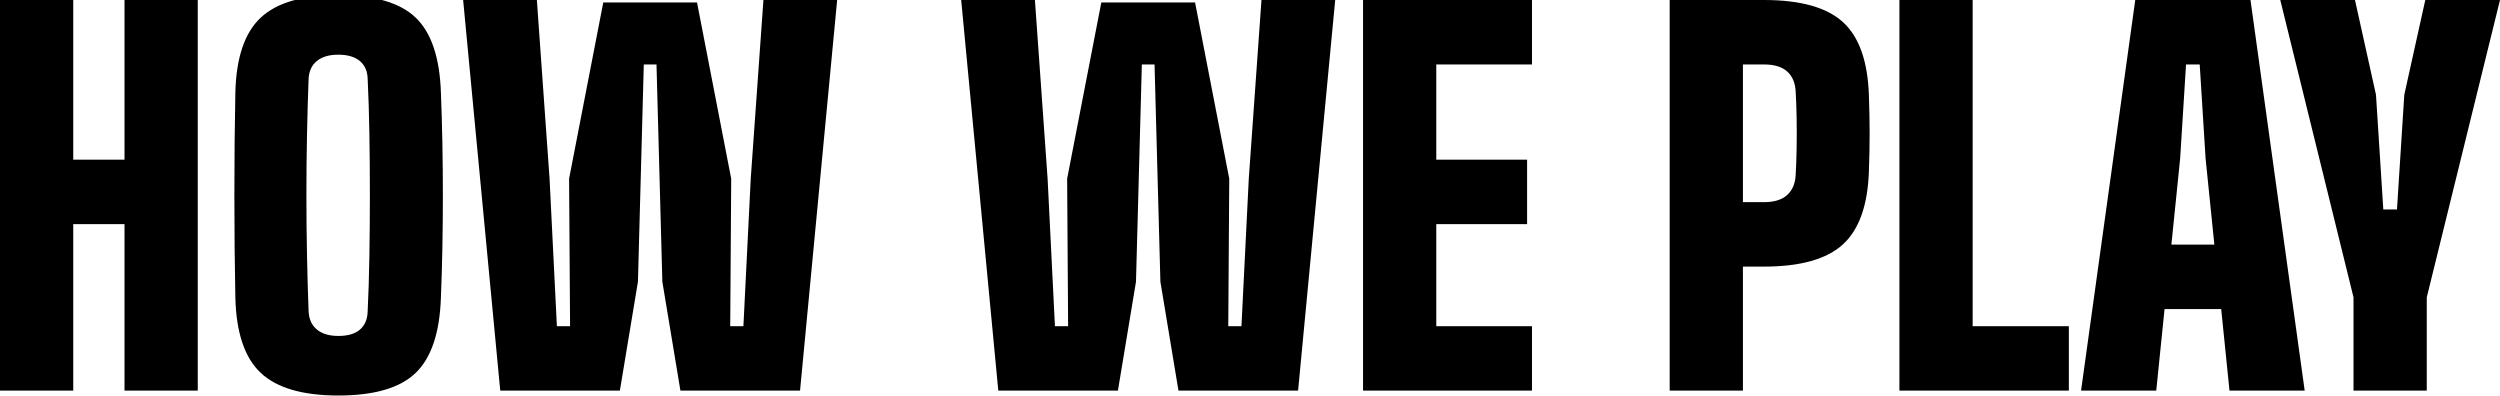
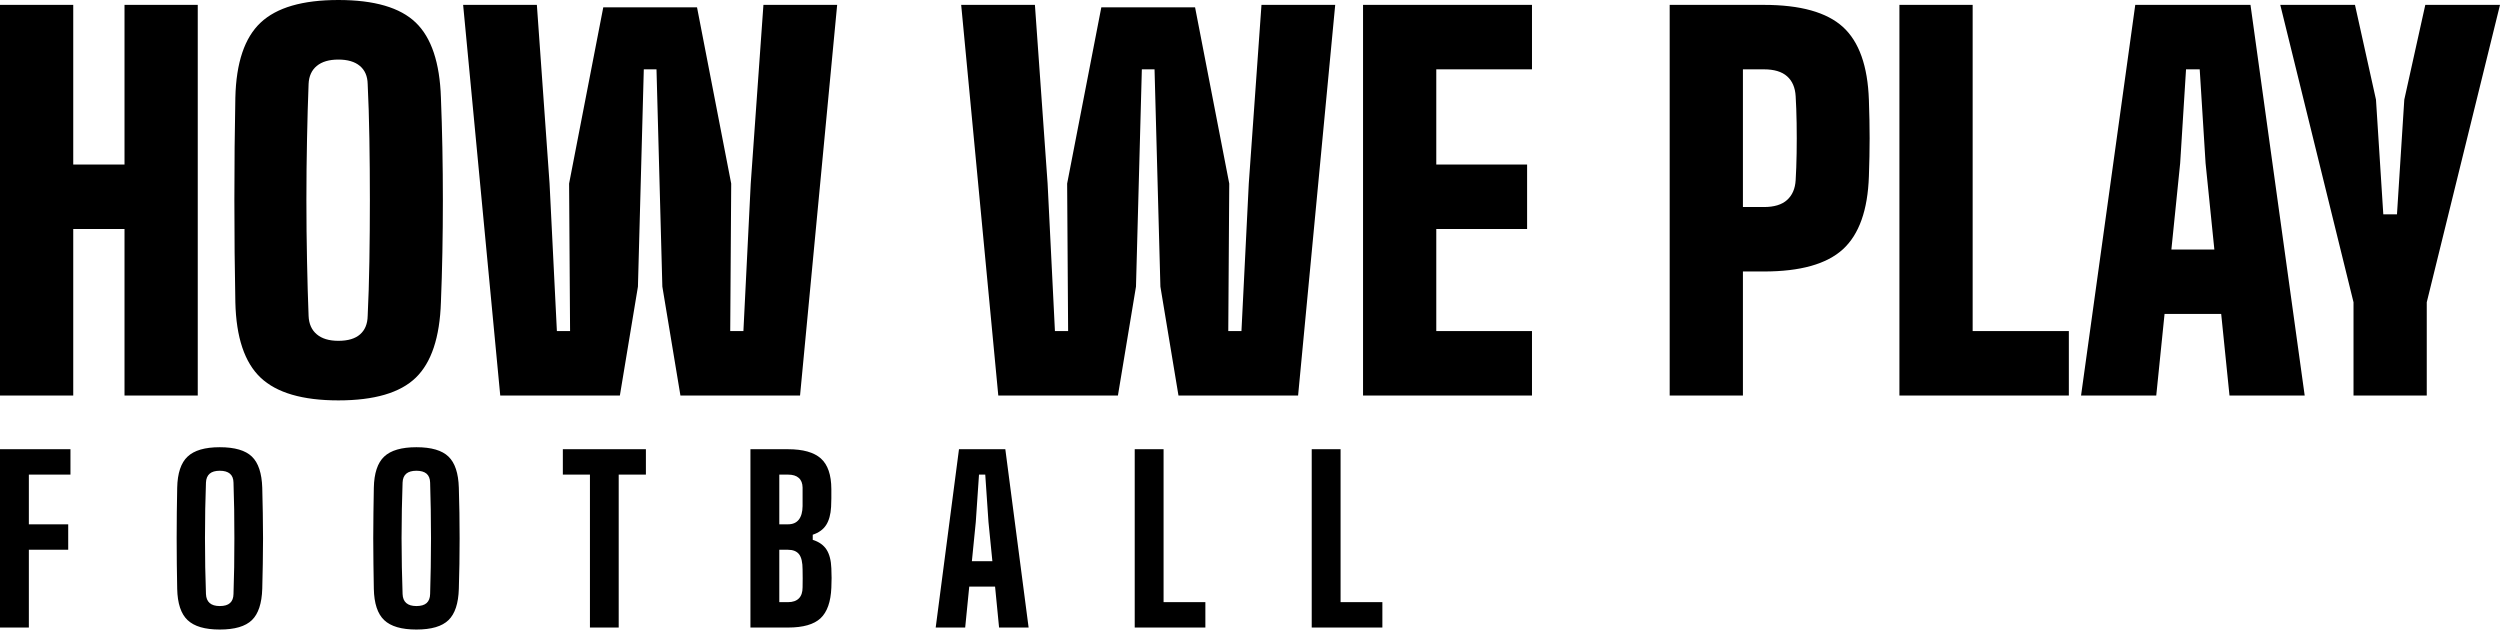
- <svg xmlns="http://www.w3.org/2000/svg" viewBox="0 0 512 81" role="img" aria-labelledby="t">
-   <path fill="currentColor" d="M15 80L0 80L0 0L15 0L15 32.70L25.50 32.70L25.50 0L40.50 0L40.50 80L25.50 80L25.50 45.90L15 45.90L15 80ZM69.30 81L69.30 81Q58.30 81 53.38 76.35Q48.45 71.70 48.20 60.90L48.20 60.90Q48.10 56 48.05 50.70Q48 45.40 48 39.95Q48 34.50 48.05 29.20Q48.10 23.90 48.20 19L48.20 19Q48.45 8.25 53.38 3.63Q58.30-1 69.30-1L69.30-1Q80.35-1 85.15 3.63Q89.95 8.25 90.30 19L90.30 19Q90.50 24 90.60 29.30Q90.70 34.60 90.70 40.02Q90.70 45.45 90.60 50.72Q90.50 56 90.30 60.90L90.30 60.90Q89.95 71.70 85.15 76.35Q80.35 81 69.30 81ZM69.30 68.80L69.30 68.80Q72.25 68.80 73.75 67.47Q75.25 66.15 75.30 63.70L75.30 63.70Q75.55 58.60 75.65 52.50Q75.75 46.40 75.75 39.95Q75.75 33.50 75.65 27.40Q75.55 21.30 75.30 16.20L75.30 16.20Q75.25 13.80 73.70 12.50Q72.15 11.20 69.30 11.20L69.30 11.20Q66.45 11.20 64.88 12.50Q63.30 13.80 63.20 16.20L63.20 16.20Q63 21.30 62.88 27.40Q62.75 33.50 62.75 39.95Q62.75 46.40 62.88 52.50Q63 58.60 63.20 63.70L63.20 63.70Q63.30 66.15 64.88 67.47Q66.45 68.80 69.30 68.80ZM126.95 80L102.45 80L94.85 0L109.95 0L112.55 36.60L114.05 66.80L116.75 66.80L116.55 36.60L123.55 0.50L142.75 0.50L149.75 36.60L149.55 66.80L152.25 66.80L153.75 36.60L156.35 0L171.45 0L163.85 80L139.35 80L135.65 57.70L134.45 13.20L131.85 13.20L130.65 57.70L126.95 80ZM228.95 80L204.45 80L196.85 0L211.95 0L214.55 36.60L216.05 66.80L218.75 66.80L218.55 36.60L225.55 0.50L244.75 0.50L251.75 36.60L251.55 66.80L254.25 66.80L255.75 36.60L258.35 0L273.45 0L265.85 80L241.35 80L237.65 57.70L236.45 13.20L233.85 13.20L232.65 57.70L228.95 80ZM313.75 80L279.15 80L279.15 0L313.75 0L313.75 13.20L294.15 13.20L294.15 32.70L312.75 32.70L312.75 45.90L294.15 45.90L294.15 66.80L313.75 66.80L313.75 80ZM356.95 80L341.95 80L341.95 0L361.25 0Q372.45 0 377.43 4.52Q382.40 9.05 382.75 19.50L382.75 19.50Q382.90 23.70 382.90 27.30Q382.90 30.90 382.75 35.10L382.75 35.10Q382.40 45.50 377.43 50.05Q372.45 54.60 361.25 54.60L361.25 54.60L356.95 54.60L356.95 80ZM356.95 13.20L356.95 41.40L361.25 41.40Q364.40 41.40 366 39.95Q367.60 38.50 367.75 35.90L367.75 35.90Q367.90 33.45 367.95 30.38Q368 27.30 367.95 24.22Q367.90 21.15 367.75 18.70L367.75 18.70Q367.60 16.05 366 14.63Q364.40 13.20 361.25 13.20L361.25 13.20L356.95 13.20ZM423.70 80L389 80L389 0L404 0L404 66.80L423.70 66.80L423.70 80ZM441.60 80L426.20 80L437.30 0L460.90 0L472 80L456.60 80L454.90 63.30L443.30 63.30L441.60 80ZM446.50 32.40L444.70 50.10L453.50 50.10L451.70 32.40L450.50 13.20L447.70 13.20L446.50 32.40ZM497 80L482 80L482 60.90L467 0L482.30 0L486.60 19.40L488.10 42.90L490.90 42.90L492.40 19.40L496.70 0L512 0L497 60.90L497 80Z" />
+ <svg xmlns="http://www.w3.org/2000/svg" viewBox="0 0 512 129" role="img" aria-labelledby="t">
+   <g transform="translate(0 1)">
+     <path fill="currentColor" d="M15 80L0 80L0 0L15 0L15 32.70L25.50 32.70L25.50 0L40.50 0L40.50 80L25.50 80L25.50 45.90L15 45.90L15 80ZM69.30 81L69.30 81Q58.30 81 53.38 76.35Q48.45 71.70 48.20 60.90L48.20 60.90Q48.10 56 48.05 50.70Q48 45.40 48 39.95Q48 34.50 48.05 29.20Q48.10 23.90 48.20 19L48.20 19Q48.45 8.25 53.38 3.63Q58.30-1 69.30-1L69.30-1Q80.35-1 85.15 3.63Q89.95 8.25 90.30 19L90.30 19Q90.50 24 90.60 29.30Q90.70 34.60 90.70 40.03Q90.70 45.45 90.60 50.72Q90.50 56 90.30 60.90L90.30 60.90Q89.95 71.70 85.15 76.35Q80.35 81 69.30 81ZM69.30 68.80L69.30 68.80Q72.25 68.80 73.75 67.47Q75.25 66.15 75.30 63.70L75.30 63.70Q75.55 58.60 75.65 52.50Q75.75 46.40 75.75 39.95Q75.75 33.50 75.65 27.40Q75.55 21.30 75.30 16.20L75.30 16.20Q75.25 13.80 73.70 12.50Q72.15 11.20 69.30 11.20L69.30 11.20Q66.45 11.20 64.88 12.50Q63.30 13.80 63.20 16.20L63.20 16.20Q63 21.30 62.88 27.40Q62.75 33.50 62.75 39.95Q62.75 46.40 62.88 52.50Q63 58.60 63.20 63.70L63.20 63.70Q63.30 66.15 64.88 67.47Q66.45 68.80 69.30 68.80ZM126.95 80L102.45 80L94.85 0L109.95 0L112.55 36.60L114.05 66.80L116.75 66.80L116.55 36.60L123.55 0.50L142.75 0.50L149.75 36.60L149.55 66.80L152.25 66.80L153.75 36.60L156.35 0L171.45 0L163.85 80L139.35 80L135.65 57.70L134.45 13.20L131.85 13.20L130.65 57.70L126.95 80ZM228.95 80L204.45 80L196.85 0L211.95 0L214.55 36.60L216.05 66.80L218.75 66.80L218.55 36.60L225.55 0.50L244.75 0.50L251.75 36.60L251.55 66.80L254.25 66.80L255.75 36.60L258.35 0L273.45 0L265.85 80L241.35 80L237.65 57.70L236.45 13.20L233.85 13.20L232.65 57.70L228.95 80ZM313.75 80L279.15 80L279.15 0L313.75 0L313.75 13.20L294.15 13.20L294.15 32.70L312.75 32.70L312.75 45.90L294.15 45.90L294.15 66.80L313.75 66.80L313.75 80ZM356.95 80L341.95 80L341.95 0L361.25 0Q372.45 0 377.43 4.52Q382.40 9.05 382.75 19.50L382.75 19.50Q382.90 23.70 382.90 27.30Q382.90 30.90 382.75 35.10L382.75 35.10Q382.40 45.50 377.43 50.05Q372.45 54.60 361.25 54.60L361.25 54.60L356.95 54.60L356.95 80ZM356.95 13.20L356.95 41.40L361.25 41.40Q364.40 41.40 366 39.95Q367.60 38.50 367.75 35.90L367.75 35.90Q367.90 33.45 367.95 30.38Q368 27.30 367.95 24.22Q367.90 21.15 367.75 18.70L367.75 18.70Q367.60 16.05 366 14.63Q364.40 13.20 361.25 13.20L361.25 13.20L356.95 13.20ZM423.70 80L389 80L389 0L404 0L404 66.80L423.70 66.80L423.70 80ZM441.60 80L426.20 80L437.30 0L460.90 0L472 80L456.60 80L454.90 63.30L443.30 63.30L441.60 80ZM446.50 32.40L444.70 50.10L453.50 50.10L451.70 32.40L450.50 13.20L447.70 13.20L446.50 32.40ZM497 80L482 80L482 60.90L467 0L482.30 0L486.60 19.40L488.10 42.90L490.90 42.90L492.40 19.40L496.70 0L512 0L497 60.90L497 80Z" />
+     <path fill="currentColor" d="M5.91 127.52L0 127.52L0 91L14.43 91L14.43 96.20L5.91 96.20L5.91 106.38L13.97 106.38L13.97 111.59L5.91 111.59L5.91 127.52ZM45.01 127.93L45.01 127.93Q40.45 127.93 38.42 126.00Q36.38 124.08 36.29 119.58L36.29 119.58Q36.25 117.09 36.21 114.49Q36.18 111.89 36.18 109.25Q36.18 106.61 36.21 104.01Q36.25 101.41 36.29 98.90L36.29 98.90Q36.38 94.42 38.42 92.51Q40.45 90.59 45.01 90.59L45.01 90.59Q49.60 90.59 51.59 92.51Q53.57 94.42 53.71 98.90L53.71 98.90Q53.78 101.43 53.82 104.03Q53.87 106.64 53.87 109.27Q53.87 111.91 53.82 114.50Q53.78 117.09 53.71 119.58L53.71 119.58Q53.57 124.08 51.59 126.00Q49.60 127.93 45.01 127.93ZM45.01 123.12L45.01 123.12Q46.43 123.12 47.11 122.50Q47.80 121.88 47.82 120.65L47.82 120.65Q47.91 118.07 47.96 115.16Q48.00 112.25 48.00 109.23Q48.00 106.20 47.96 103.30Q47.91 100.40 47.82 97.83L47.82 97.83Q47.80 96.62 47.09 96.01Q46.38 95.41 45.01 95.41L45.01 95.41Q43.64 95.41 42.94 96.01Q42.23 96.62 42.18 97.83L42.18 97.83Q42.09 100.40 42.03 103.30Q41.98 106.20 41.98 109.23Q41.98 112.25 42.03 115.16Q42.09 118.07 42.18 120.65L42.18 120.65Q42.23 121.88 42.94 122.50Q43.64 123.12 45.01 123.12ZM85.28 127.93L85.28 127.93Q80.71 127.93 78.68 126.00Q76.65 124.08 76.56 119.58L76.56 119.58Q76.51 117.09 76.48 114.49Q76.44 111.89 76.44 109.25Q76.44 106.61 76.48 104.01Q76.51 101.41 76.56 98.90L76.56 98.90Q76.65 94.42 78.68 92.51Q80.71 90.59 85.28 90.59L85.28 90.59Q89.87 90.59 91.85 92.51Q93.84 94.42 93.97 98.90L93.97 98.90Q94.04 101.43 94.09 104.03Q94.13 106.64 94.13 109.27Q94.13 111.91 94.09 114.50Q94.04 117.09 93.97 119.58L93.97 119.58Q93.84 124.08 91.85 126.00Q89.87 127.93 85.28 127.93ZM85.28 123.12L85.28 123.12Q86.69 123.12 87.38 122.50Q88.06 121.88 88.09 120.65L88.09 120.65Q88.18 118.07 88.22 115.16Q88.27 112.25 88.27 109.23Q88.27 106.20 88.22 103.30Q88.18 100.40 88.09 97.83L88.09 97.83Q88.06 96.62 87.36 96.01Q86.65 95.41 85.28 95.41L85.28 95.41Q83.91 95.41 83.20 96.01Q82.49 96.62 82.45 97.83L82.45 97.83Q82.36 100.40 82.30 103.30Q82.24 106.20 82.24 109.23Q82.24 112.25 82.30 115.16Q82.36 118.07 82.45 120.65L82.45 120.65Q82.49 121.88 83.20 122.50Q83.91 123.12 85.28 123.12ZM126.71 127.52L120.82 127.52L120.82 96.20L115.27 96.20L115.27 91L132.28 91L132.28 96.20L126.71 96.20L126.71 127.52ZM161.40 127.52L153.69 127.52L153.69 91L161.38 91Q165.99 91 168.11 92.89Q170.24 94.79 170.26 99.15L170.26 99.15L170.26 101.07Q170.26 101.96 170.21 102.80L170.21 102.80Q170.08 105.13 169.20 106.51Q168.32 107.89 166.45 108.51L166.45 108.51L166.45 109.56Q168.39 110.17 169.28 111.57Q170.17 112.96 170.26 115.38L170.26 115.38Q170.31 116.45 170.31 117.36Q170.31 118.28 170.26 119.37L170.26 119.37Q170.08 123.71 168.05 125.62Q166.01 127.52 161.40 127.52L161.40 127.52ZM159.60 111.59L159.60 122.32L161.40 122.32Q162.84 122.32 163.61 121.55Q164.37 120.79 164.37 119.30L164.37 119.30Q164.39 118.35 164.39 117.47Q164.39 116.59 164.37 115.65L164.37 115.65Q164.37 113.44 163.65 112.51Q162.93 111.59 161.36 111.59L161.36 111.59L159.60 111.59ZM159.60 96.20L159.60 106.38L161.38 106.38Q162.84 106.38 163.59 105.43Q164.35 104.47 164.37 102.64L164.37 102.64L164.37 98.85Q164.35 97.55 163.59 96.88Q162.84 96.20 161.38 96.20L161.38 96.20L159.60 96.20ZM197.67 127.52L191.63 127.52L196.40 91L205.89 91L210.66 127.52L204.61 127.52L203.79 119.14L198.50 119.14L197.67 127.52ZM199.84 105.91L199.04 113.94L203.24 113.94L202.44 105.91L201.78 96.20L200.50 96.20L199.84 105.91ZM246.86 127.52L232.39 127.52L232.39 91L238.30 91L238.30 122.32L246.86 122.32L246.86 127.52ZM283.11 127.52L268.64 127.52L268.64 91L274.55 91L274.55 122.32L283.11 122.32L283.11 127.52Z" />
+   </g>
</svg>
